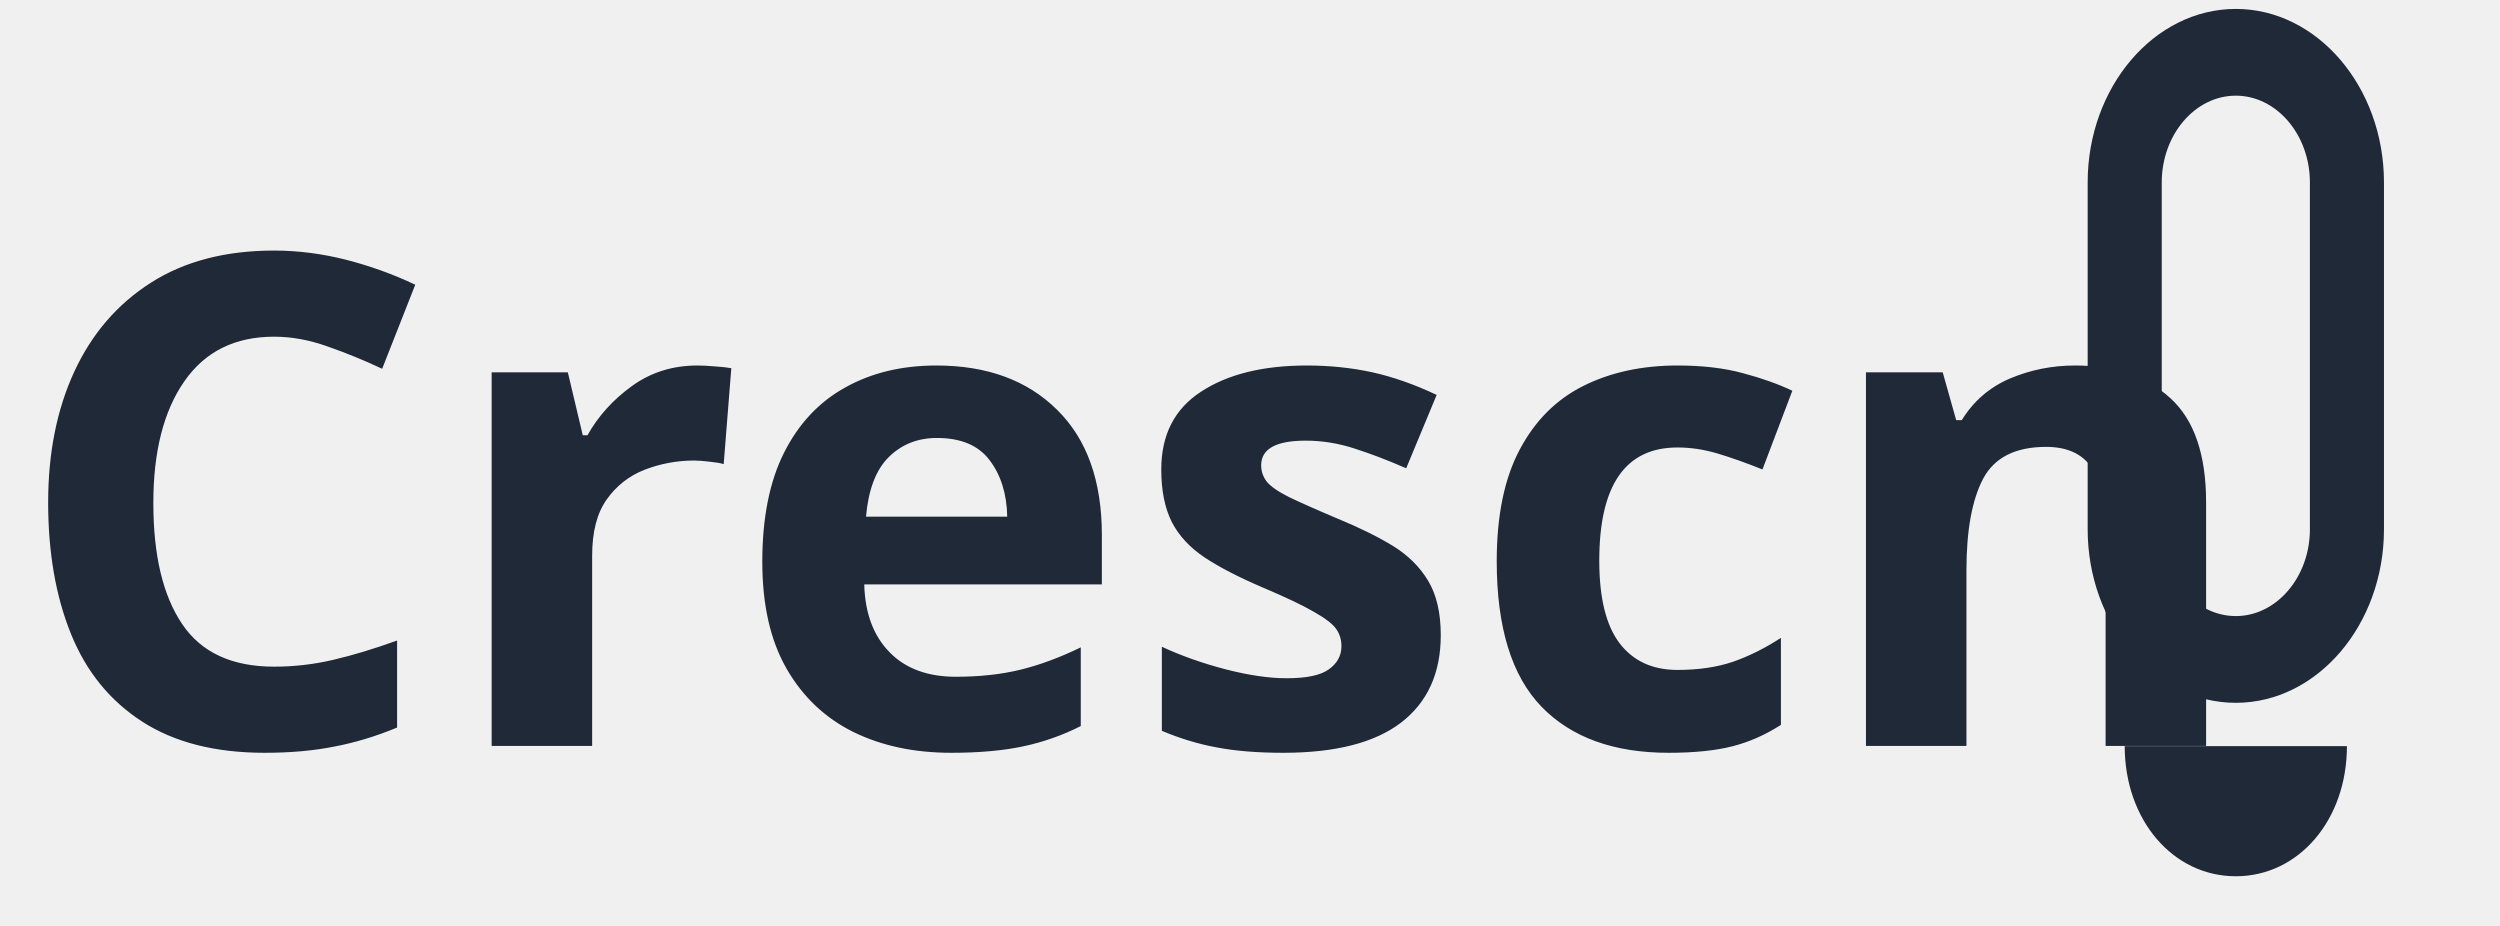
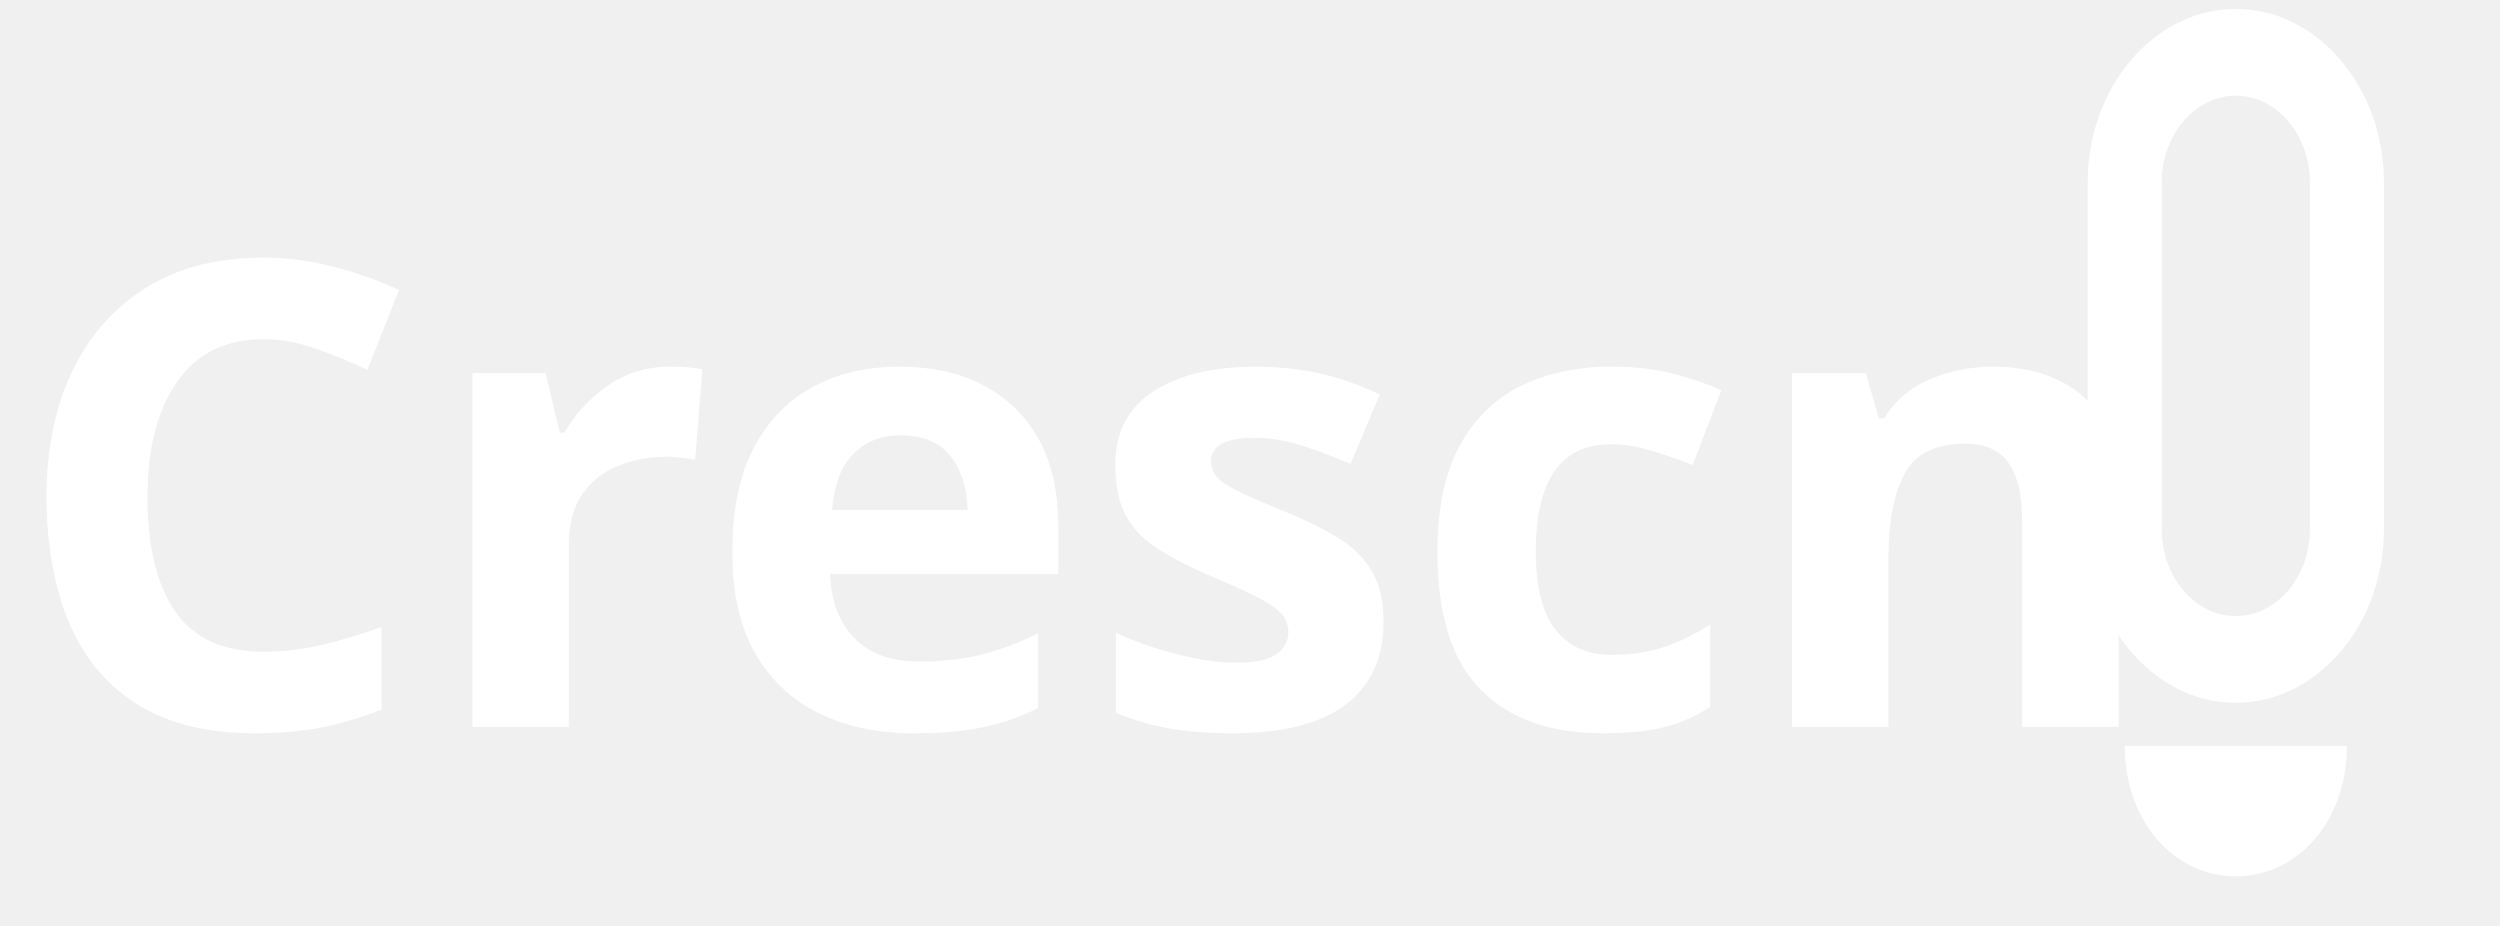
<svg xmlns="http://www.w3.org/2000/svg" width="135" height="50">
-   <path id="mic" fill="#1F2937" transform="translate(150, 4) scale(2)" d="m-14.633,-1.759c-2.2,0 -4,2.108 -4,4.684l0,9.367c0,2.576 1.8,4.684 4,4.684c2.2,0 4,-2.108 4,-4.684l0,-9.367c0,-2.576 -1.8,-4.684 -4,-4.684zm-2,14.051l0,-9.367c0,-1.288 0.9,-2.342 2,-2.342c1.1,0 2,1.054 2,2.342l0,9.367c0,1.288 -0.9,2.342 -2,2.342c-1.1,0 -2,-1.054 -2,-2.342zm2,9.367c1.7,0 3,-1.522 3,-3.513l-6,0c0,1.991 1.3,3.513 3,3.513z" class="mic" />
-   <text id="text" transform="matrix(1.01254, 0, 0, 1.02644, -0.00603263, -0.00986551)" fill="#1F2937" font-weight="bold" font-size="36px" font-family="'Segoe UI', Tahoma, Geneva, Verdana, sans-serif" y="39.253" x="0.481" class="text">Crescn</text>
+   <path id="mic" fill="white" transform="translate(150, 4) scale(2)" d="m-14.633,-1.759c-2.2,0 -4,2.108 -4,4.684l0,9.367c0,2.576 1.8,4.684 4,4.684c2.2,0 4,-2.108 4,-4.684l0,-9.367c0,-2.576 -1.8,-4.684 -4,-4.684zm-2,14.051l0,-9.367c0,-1.288 0.9,-2.342 2,-2.342c1.1,0 2,1.054 2,2.342l0,9.367c0,1.288 -0.9,2.342 -2,2.342c-1.1,0 -2,-1.054 -2,-2.342zm2,9.367c1.7,0 3,-1.522 3,-3.513l-6,0c0,1.991 1.3,3.513 3,3.513z" class="mic" />
+   <text id="text" fill="white" font-weight="bold" font-size="35px" font-family="'Segoe UI'" y="39.253" x="0.481" class="text">Crescn</text>
</svg>
